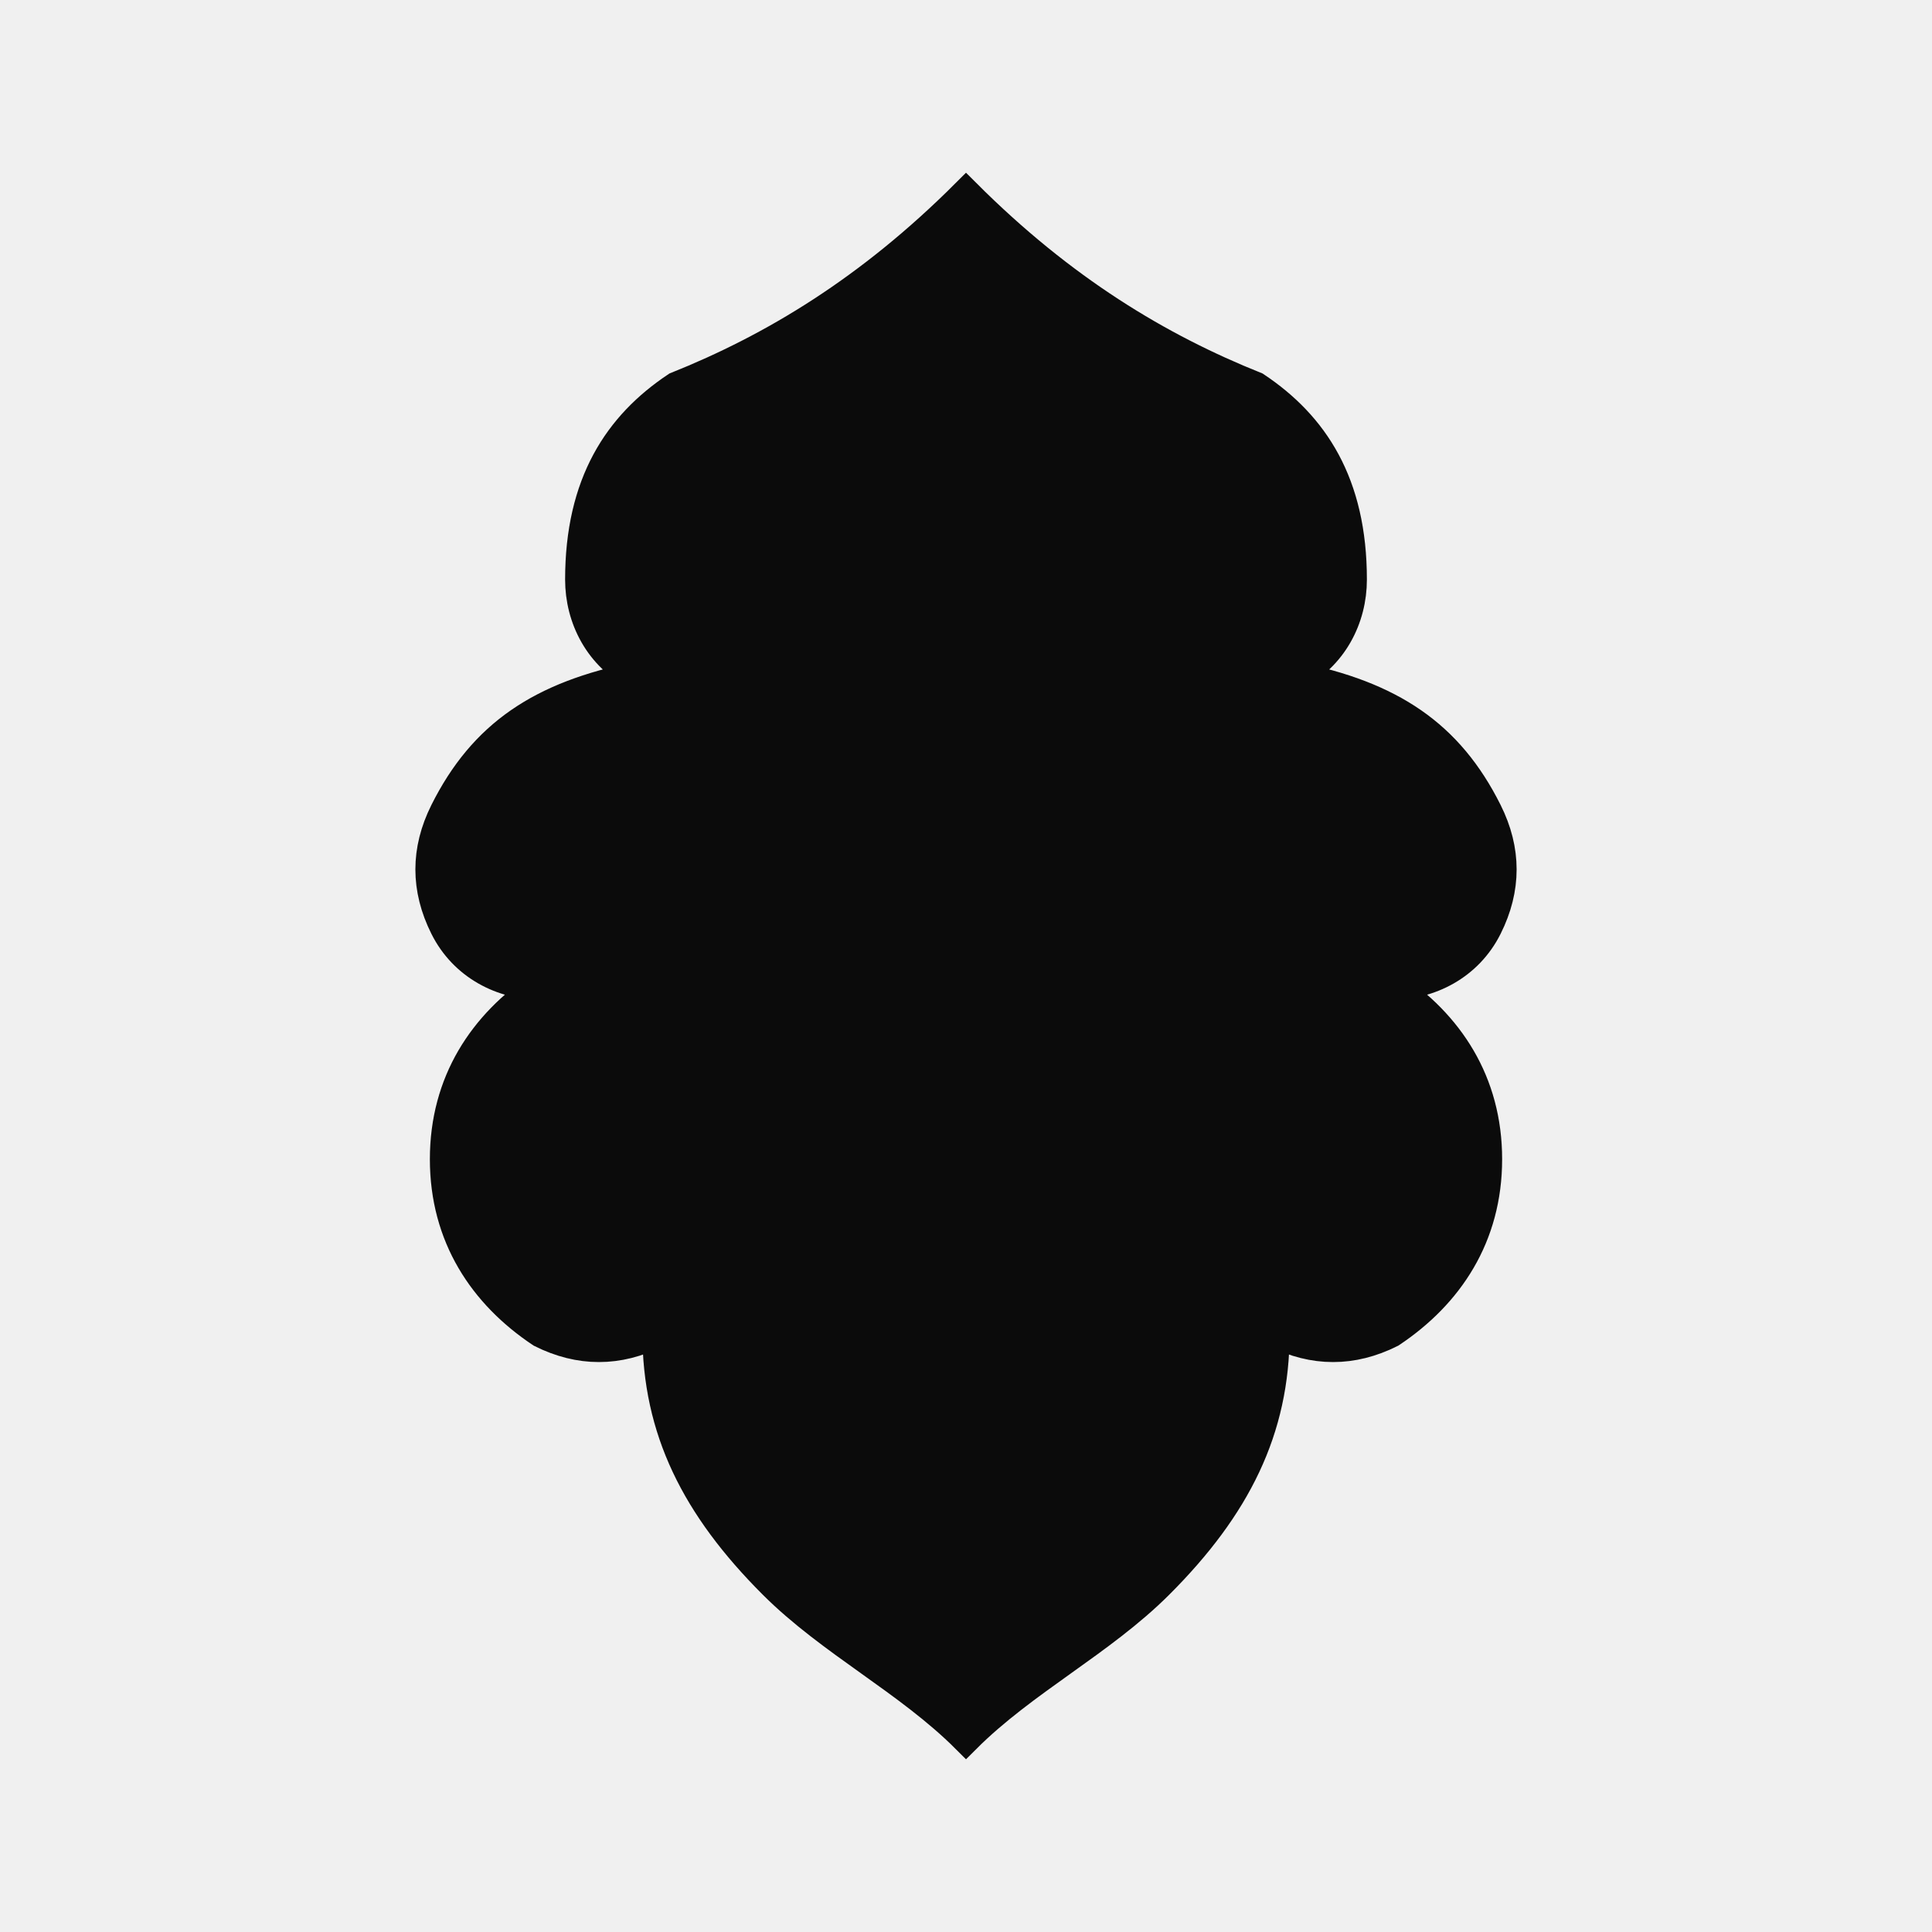
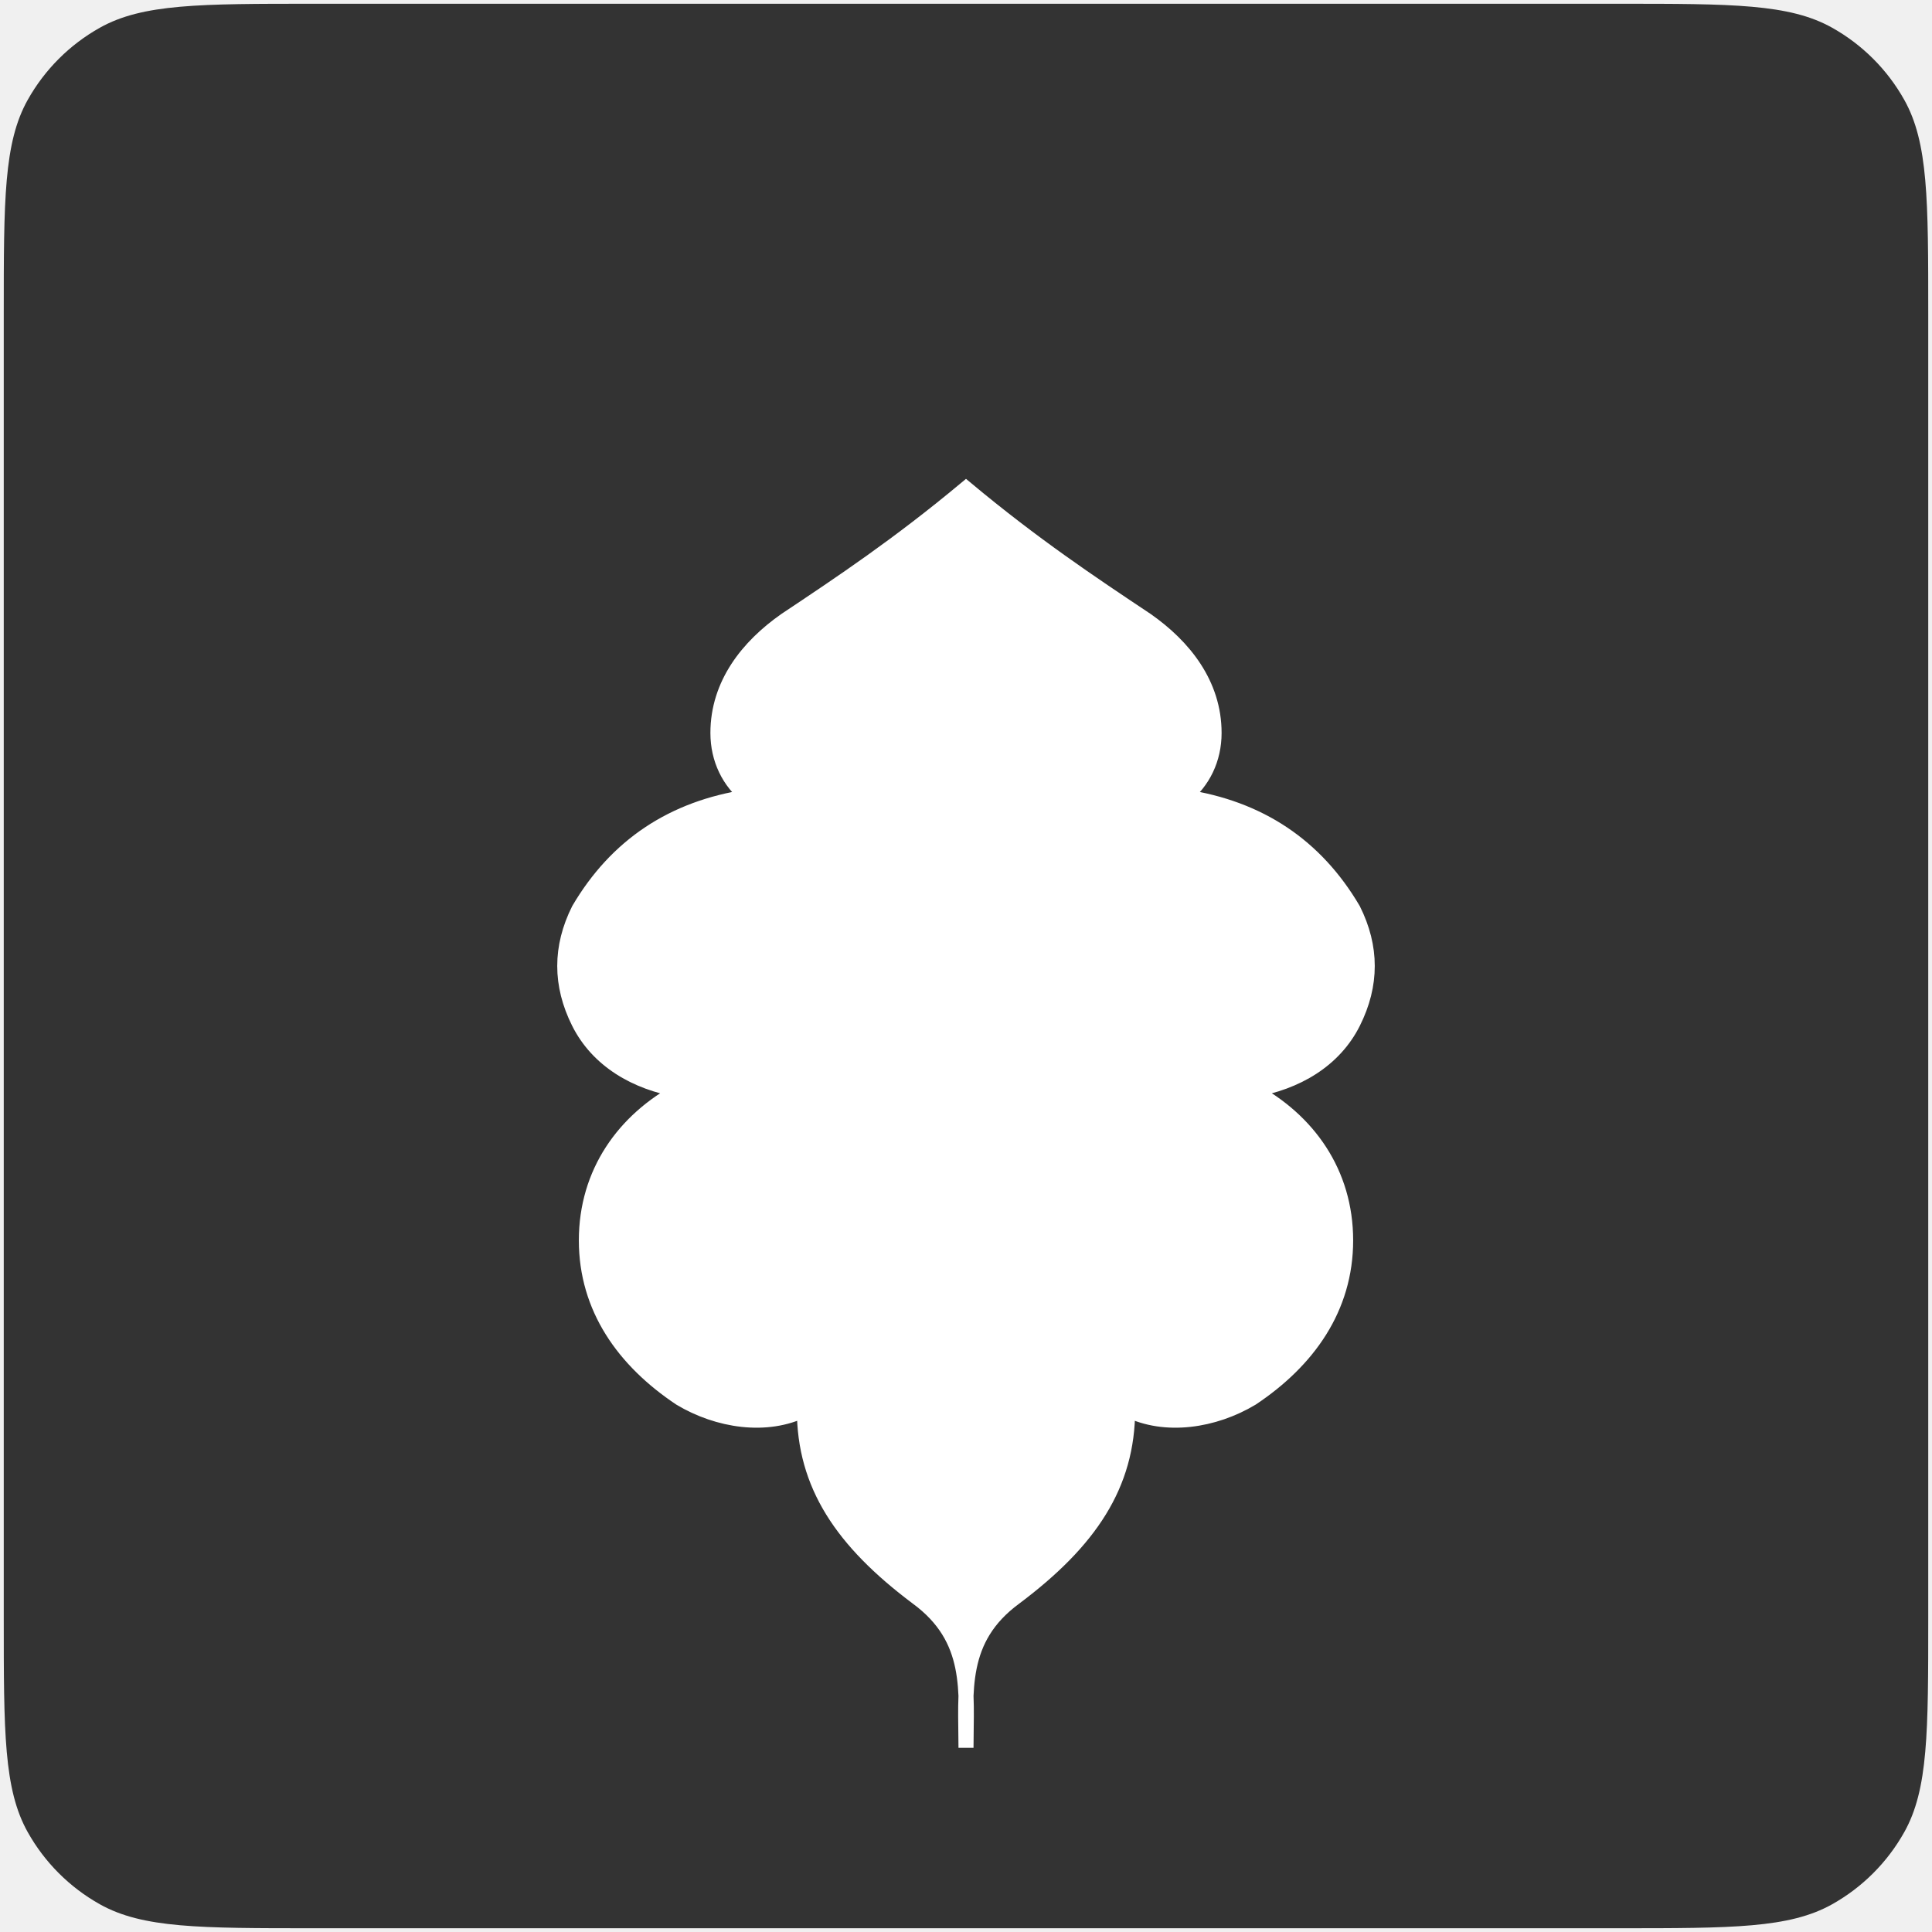
- <svg xmlns="http://www.w3.org/2000/svg" viewBox="0 0 100 100" fill="currentColor">
-   <path d="M50 10            C 55 15, 60 18, 65 20            C 68 22, 70 25, 70 30            C 70 32, 69 34, 67 35            C 72 36, 75 38, 77 42            C 78 44, 78 46, 77 48            C 76 50, 74 51, 72 51            C 75 53, 77 56, 77 60            C 77 64, 75 67, 72 69            C 70 70, 68 70, 66 69            C 66 74, 64 78, 60 82            C 57 85, 53 87, 50 90            C 47 87, 43 85, 40 82            C 36 78, 34 74, 34 69            C 32 70, 30 70, 28 69            C 25 67, 23 64, 23 60            C 23 56, 25 53, 28 51            C 26 51, 24 50, 23 48            C 22 46, 22 44, 23 42            C 25 38, 28 36, 33 35            C 31 34, 30 32, 30 30            C 30 25, 32 22, 35 20            C 40 18, 45 15, 50 10 Z" stroke="currentColor" stroke-width="1.5" fill="currentColor" opacity="0.95" />
+ <svg xmlns="http://www.w3.org/2000/svg" width="514" height="514" viewBox="0 0 514 514">
+   <style>
+     @media (prefers-color-scheme: dark) {
+       .theme-aware {
+         filter: invert(1);
+       }
+     }
+     :root.dark .theme-aware {
+       filter: invert(1);
+     }
+   </style>
+   <g class="theme-aware">
+     <path id="border" fill="#333333" fill-rule="evenodd" stroke="none" d="M 7.375 487.431 C 1 476.047 1 460.865 1 430.5 L 1 83.5 C 1 53.135 1 37.953 7.375 26.569 C 11.881 18.524 18.524 11.881 26.569 7.375 C 37.953 1 53.135 1 83.5 1 L 430.5 1 C 460.865 1 476.047 1 487.431 7.375 C 495.476 11.881 502.119 18.524 506.625 26.569 C 513 37.953 513 53.135 513 83.5 L 513 430.5 C 513 460.865 513 476.047 506.625 487.431 C 502.119 495.476 495.476 502.119 487.431 506.625 C 476.047 513 460.865 513 430.5 513 L 83.5 513 C 53.135 513 37.953 513 26.569 506.625 C 18.524 502.119 11.881 495.476 7.375 487.431 Z" />
+     <path fill="#FFFFFF" d="M 257 130              C 275 145, 290 155, 305 165              C 315 172, 323 182, 323 195              C 323 202, 320 208, 315 212              C 335 215, 350 225, 360 242              C 365 252, 365 262, 360 272              C 355 282, 345 288, 333 290              C 348 298, 358 312, 358 330              C 358 348, 348 362, 333 372              C 323 378, 310 380, 300 375              C 300 395, 290 410, 270 425              C 255 436, 257 450, 257 465              C 257 450, 259 436, 244 425              C 224 410, 214 395, 214 375              C 204 380, 191 378, 181 372              C 166 362, 156 348, 156 330              C 156 312, 166 298, 181 290              C 169 288, 159 282, 154 272              C 149 262, 149 252, 154 242              C 164 225, 179 215, 199 212              C 194 208, 191 202, 191 195              C 191 182, 199 172, 209 165              C 224 155, 239 145, 257 130 Z" stroke="#FFFFFF" stroke-width="4" />
+   </g>
</svg>
